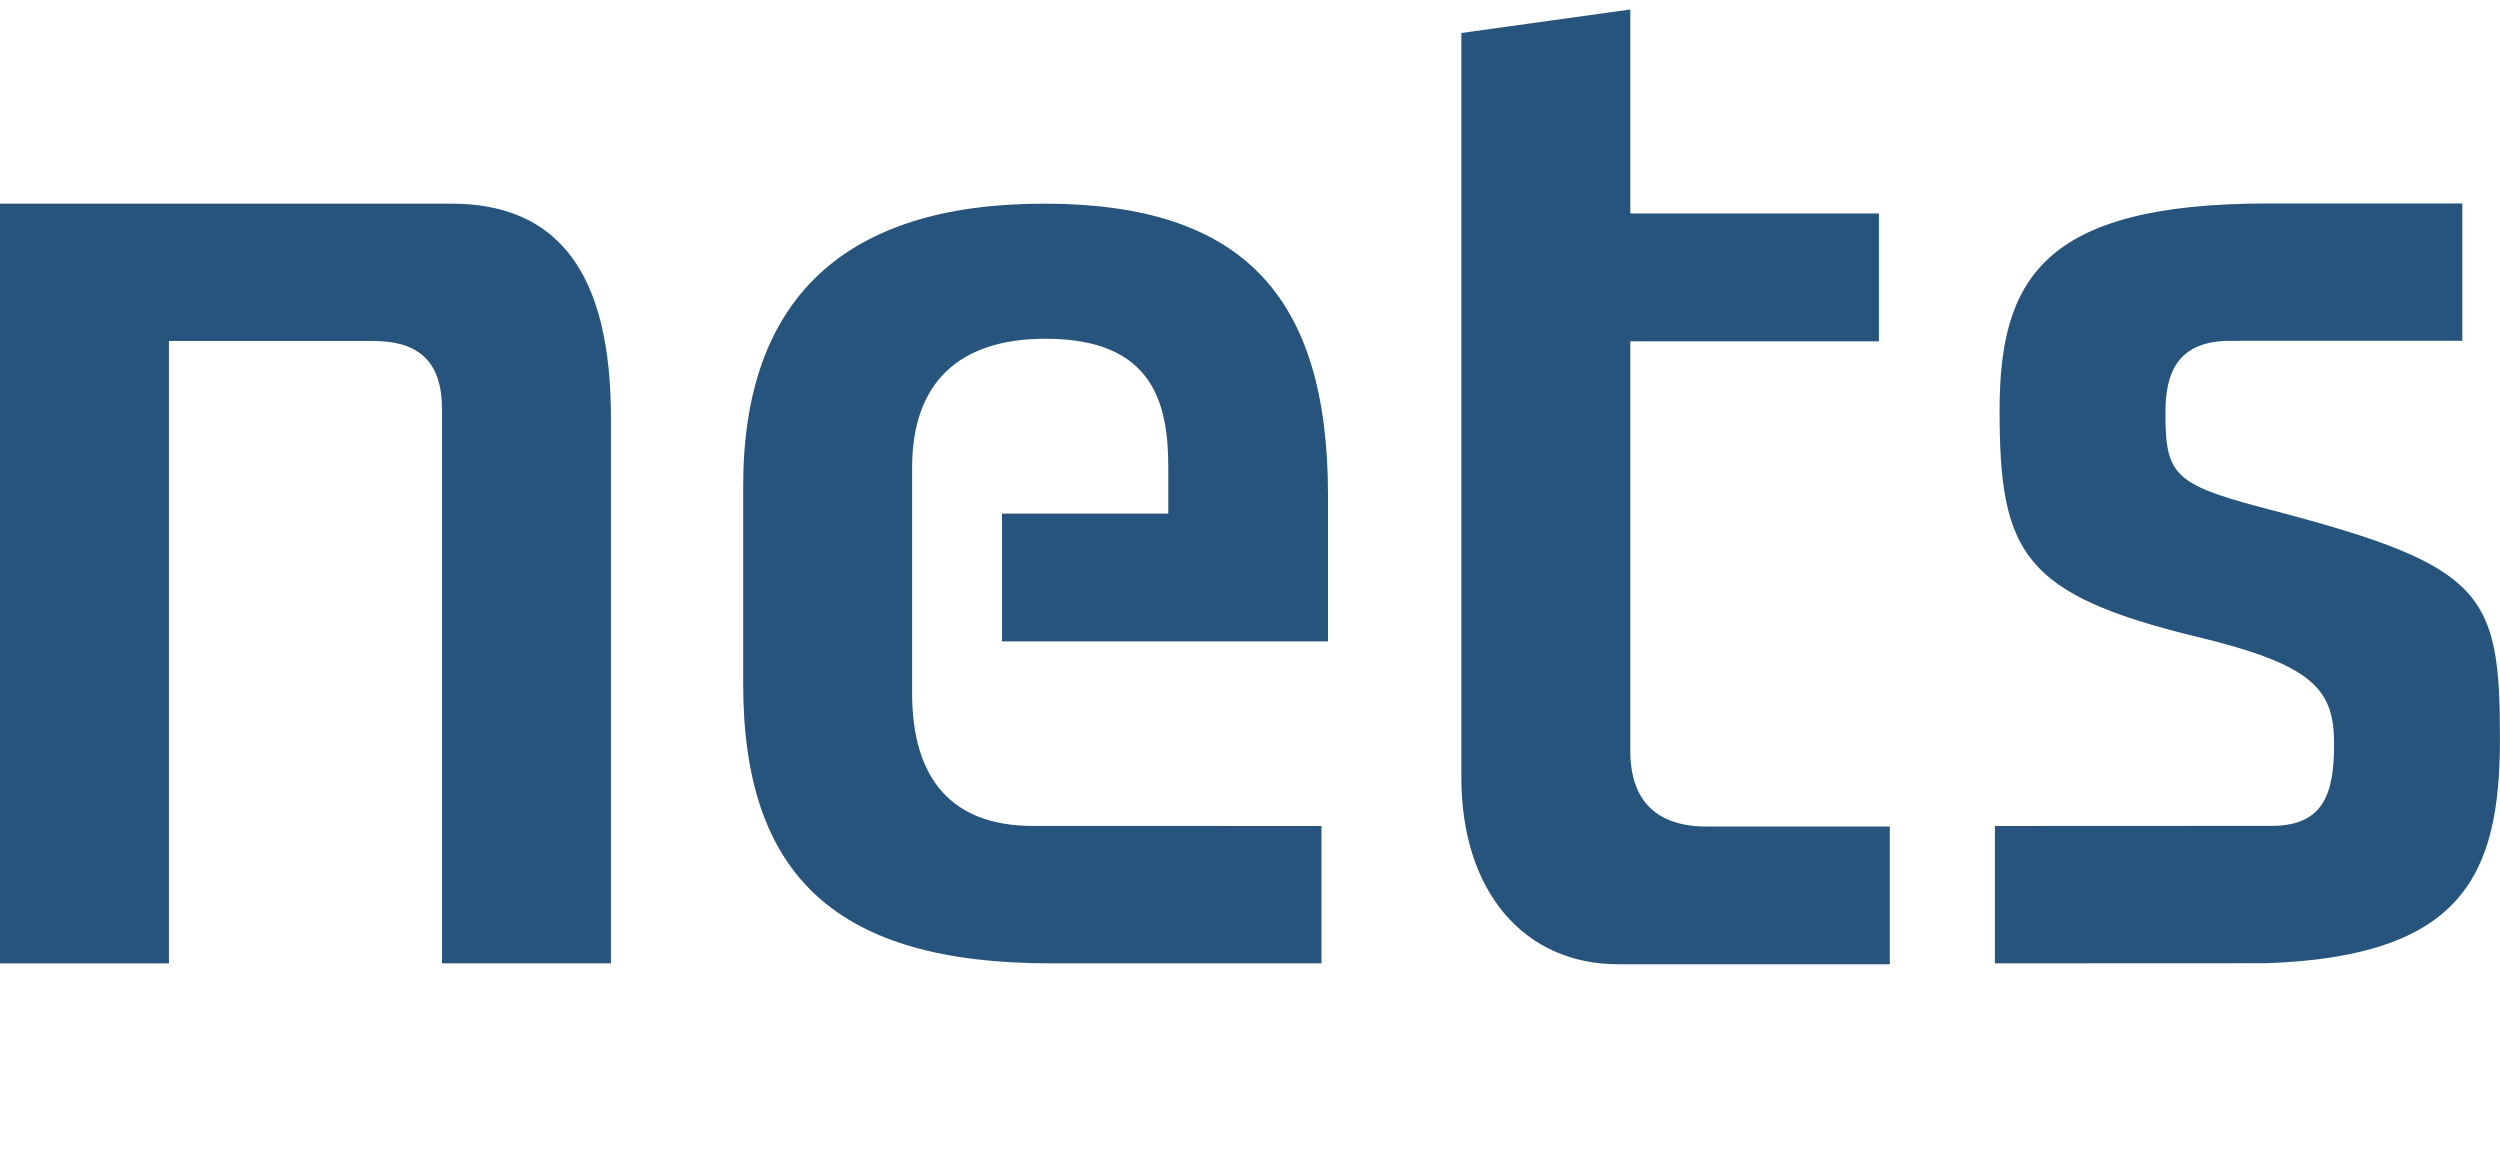
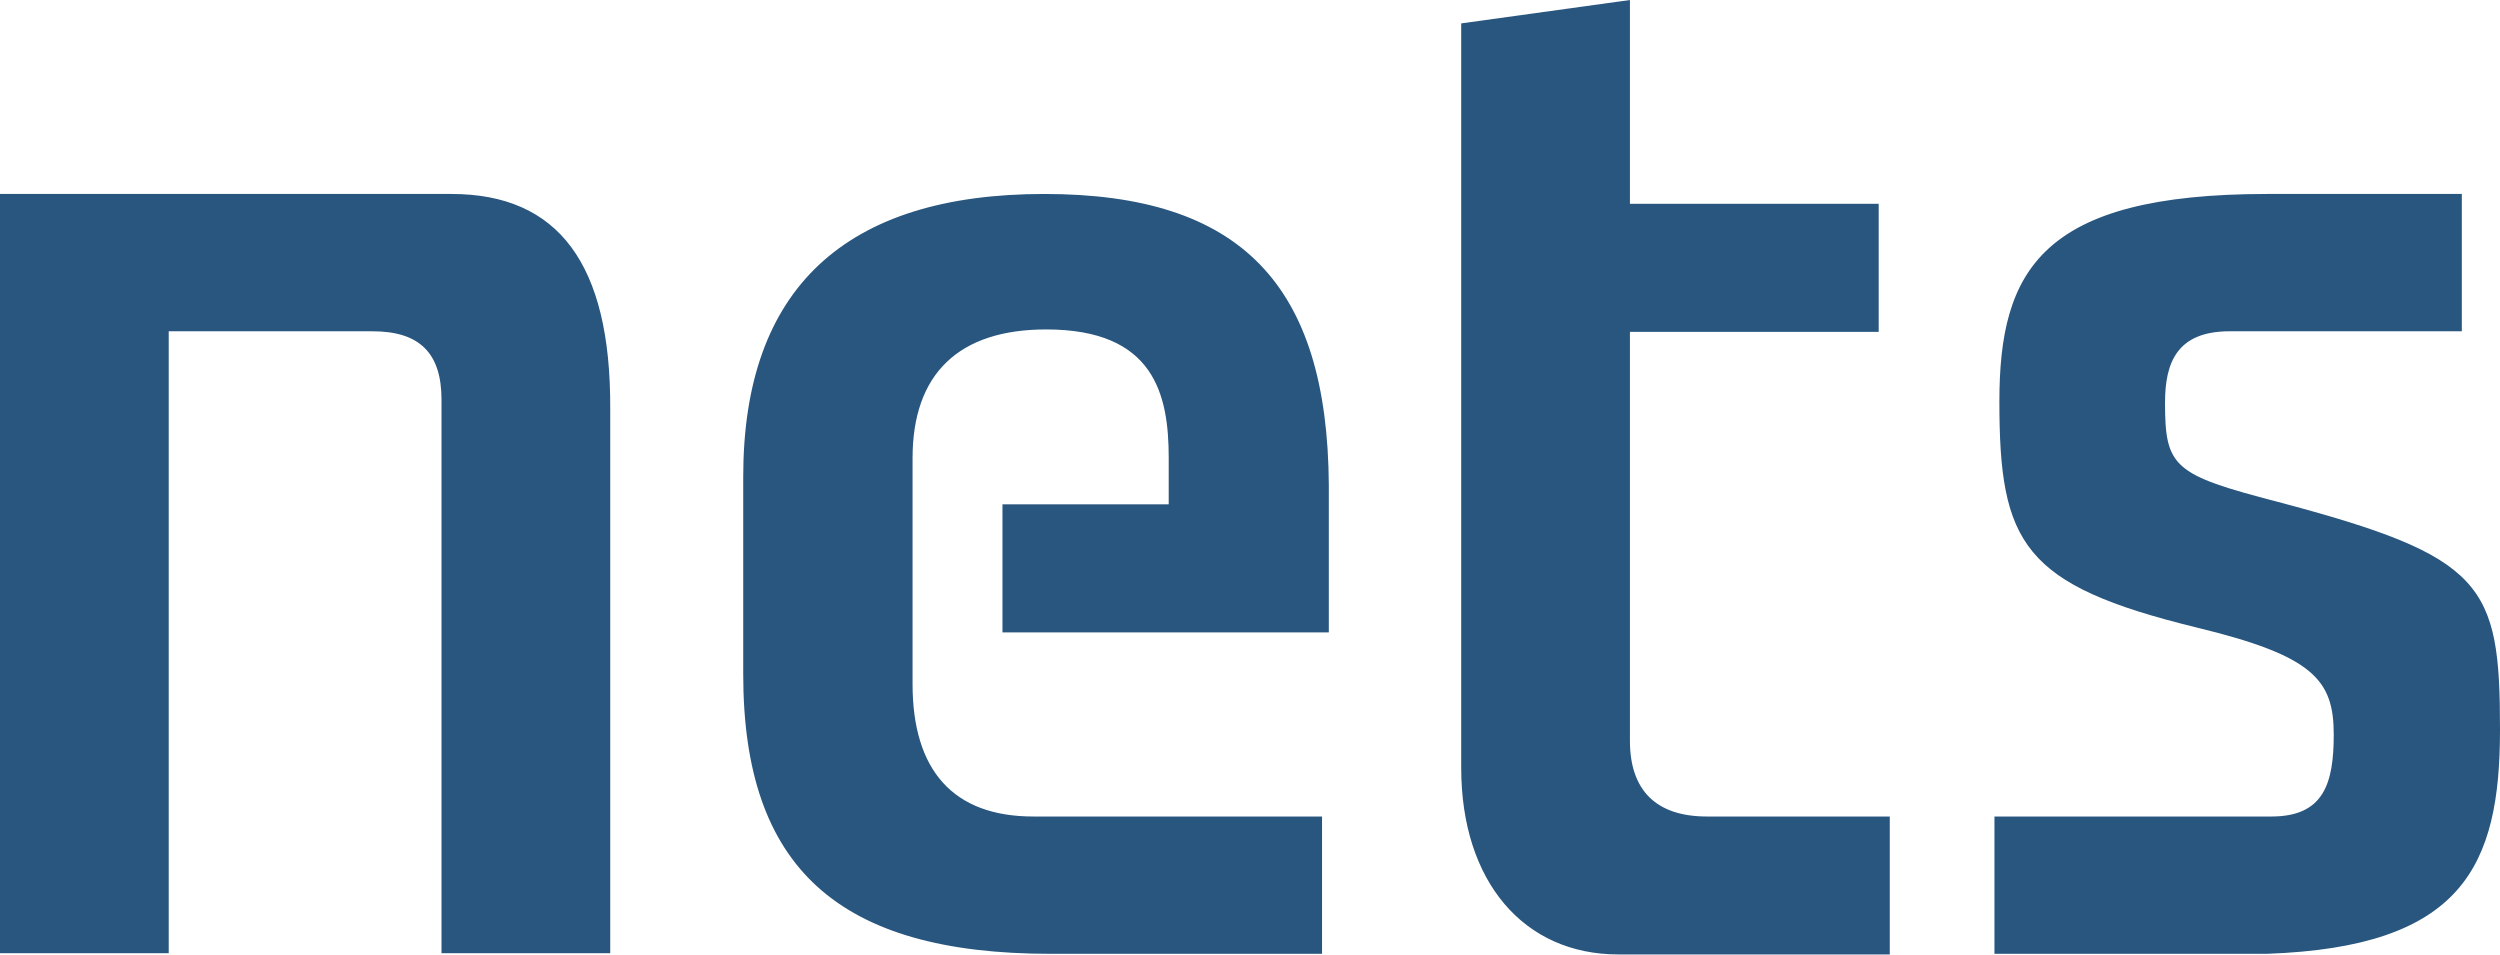
- <svg xmlns="http://www.w3.org/2000/svg" viewBox="230.03 303.09 406.06 187.91">
-   <path fill="#26547D" d="M303.32 336.17h-73.29v123.4h27.44v-101.1h33.14c7.65 0 11.21 3.53 11.21 11.1v89.99h27.44v-88.64c-.01-23.39-8.49-34.75-25.94-34.75zM399.61 336.17c-32.43 0-48.87 15.43-48.87 45.87v32.15c0 31.38 15.38 45.37 49.86 45.37h44.07v-22.31l-46.89-.01c-13.01 0-19.6-7.49-19.6-21.55v-36.65c0-13.69 7.49-20.93 21.68-20.93 17.56 0 19.93 10.58 19.93 20.93v7.47h-27.01v20.76h52.95v-23.74c0-32.75-14.22-47.36-46.12-47.36zM600.05 386.22c-16.93-4.37-18.3-5.57-18.3-16.14 0-6.56 2.05-11.63 10.54-11.63l37.68-.01v-22.3h-31.62c-36.65 0-43.54 12.42-43.54 33.68 0 23.08 3.77 29.81 32.01 36.69 18.95 4.56 22.32 8.52 22.32 17.4 0 7.93-1.58 13.32-10.14 13.32l-44.95.02v22.31l44.16-.02c31.75-1.13 37.87-14.24 37.87-36.38.01-23.61-2.44-28.05-36.03-36.94zM494.83 425.06v-66.53h40.38v-20.77h-40.38v-33.13l-27.44 3.82v120.96c0 18.48 10.2 30.3 25.48 30.3h44.11v-22.37h-29.71c-8.28.01-12.44-4.3-12.44-12.28z" />
+ <svg xmlns="http://www.w3.org/2000/svg" viewBox="0 0 406 155">
+   <path d="M73.3 31.5H0v123.3h27.4v-101h33.1c7.6 0 11.2 3.5 11.2 11.1v89.9h27.4V66.3c.1-23.4-8.4-34.8-25.8-34.8zm96.3 0c-32.4 0-48.9 15.4-48.9 45.9v32.1c0 31.4 15.4 45.4 49.9 45.4h44.1v-22.3h-46.9c-13 0-19.6-7.5-19.6-21.5V74.4c0-13.7 7.5-20.9 21.7-20.9 17.6 0 19.9 10.6 19.9 20.9v7.5h-27v20.8h53V78.8c-.2-32.6-14.3-47.3-46.2-47.3zm200.3 50c-16.9-4.4-18.3-5.6-18.3-16.1 0-6.6 2-11.6 10.5-11.6h37.7V31.5h-31.6c-36.7 0-43.5 12.4-43.5 33.7 0 23.1 3.8 29.8 32 36.7 19 4.6 22.3 8.5 22.3 17.4 0 7.9-1.6 13.3-10.1 13.3h-45v22.3h44.2c31.8-1.1 37.9-14.2 37.9-36.4 0-23.7-2.5-28.1-36.1-37zm-105.2 38.8V53.9h40.4V33.1h-40.4V0l-27.4 3.8v120.9c0 18.5 10.2 30.3 25.5 30.3h44.1v-22.4h-29.7c-8.3 0-12.5-4.3-12.5-12.3z" fill="#28567F" />
</svg>
